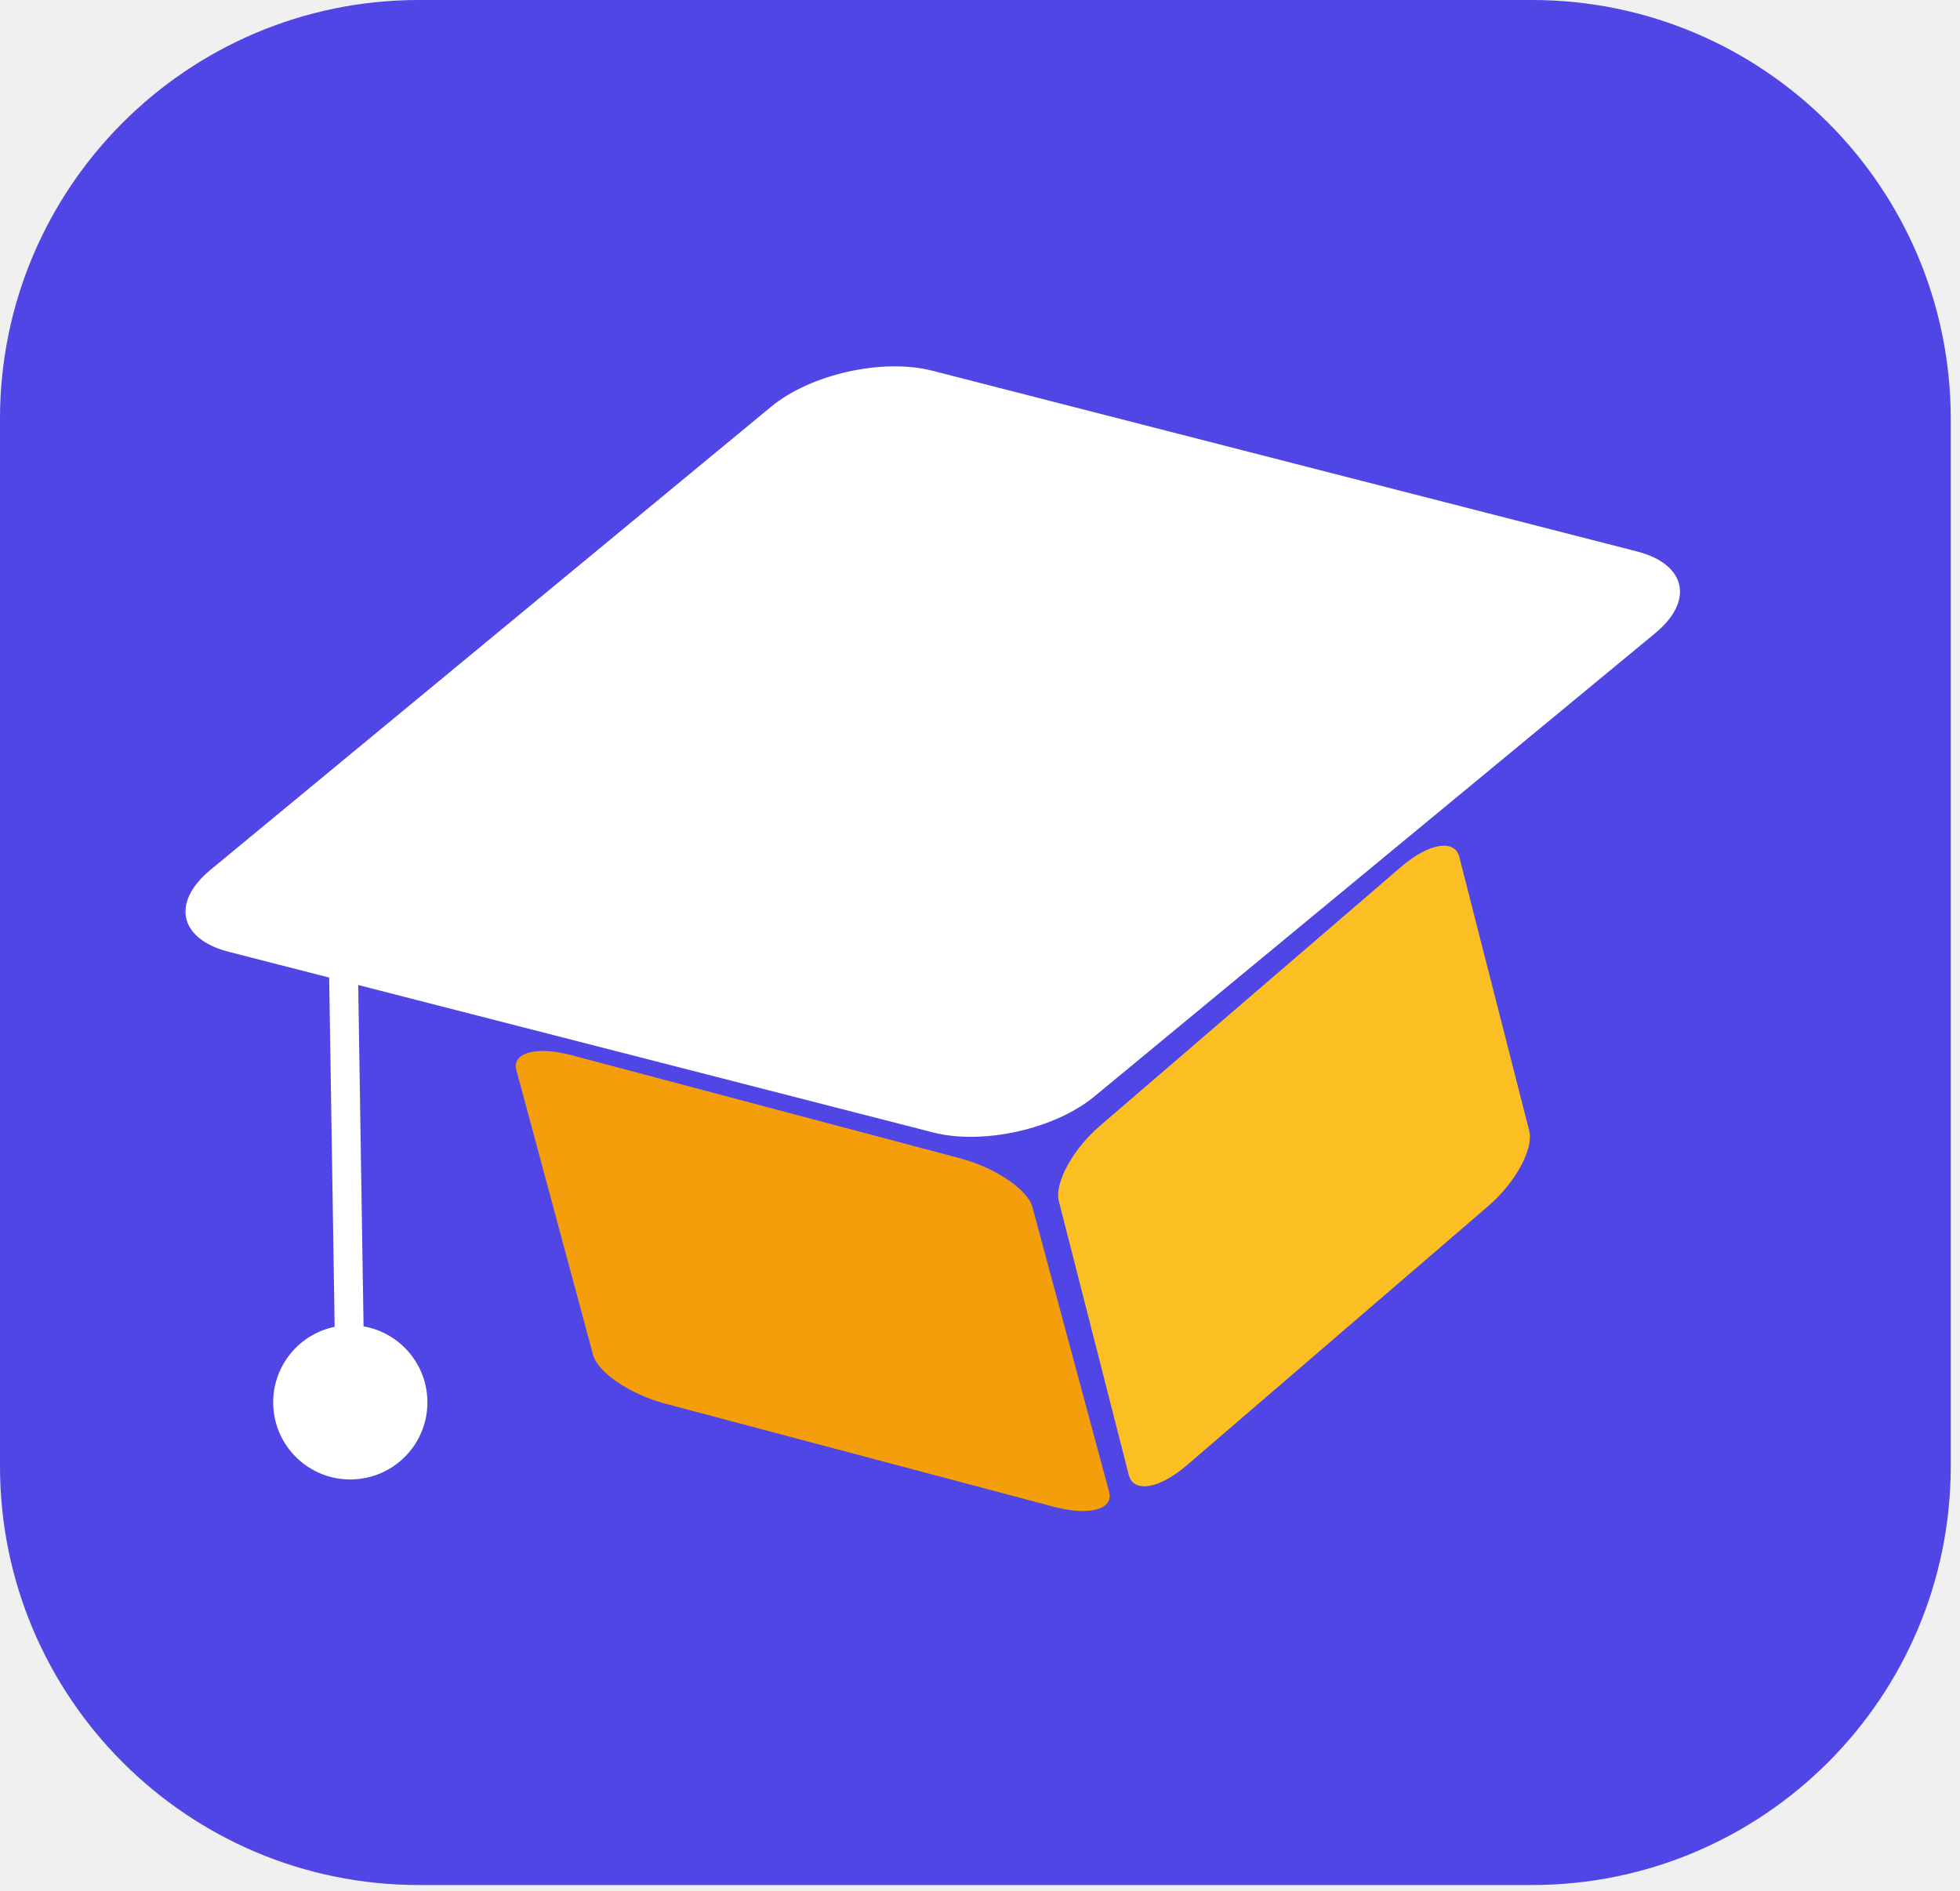
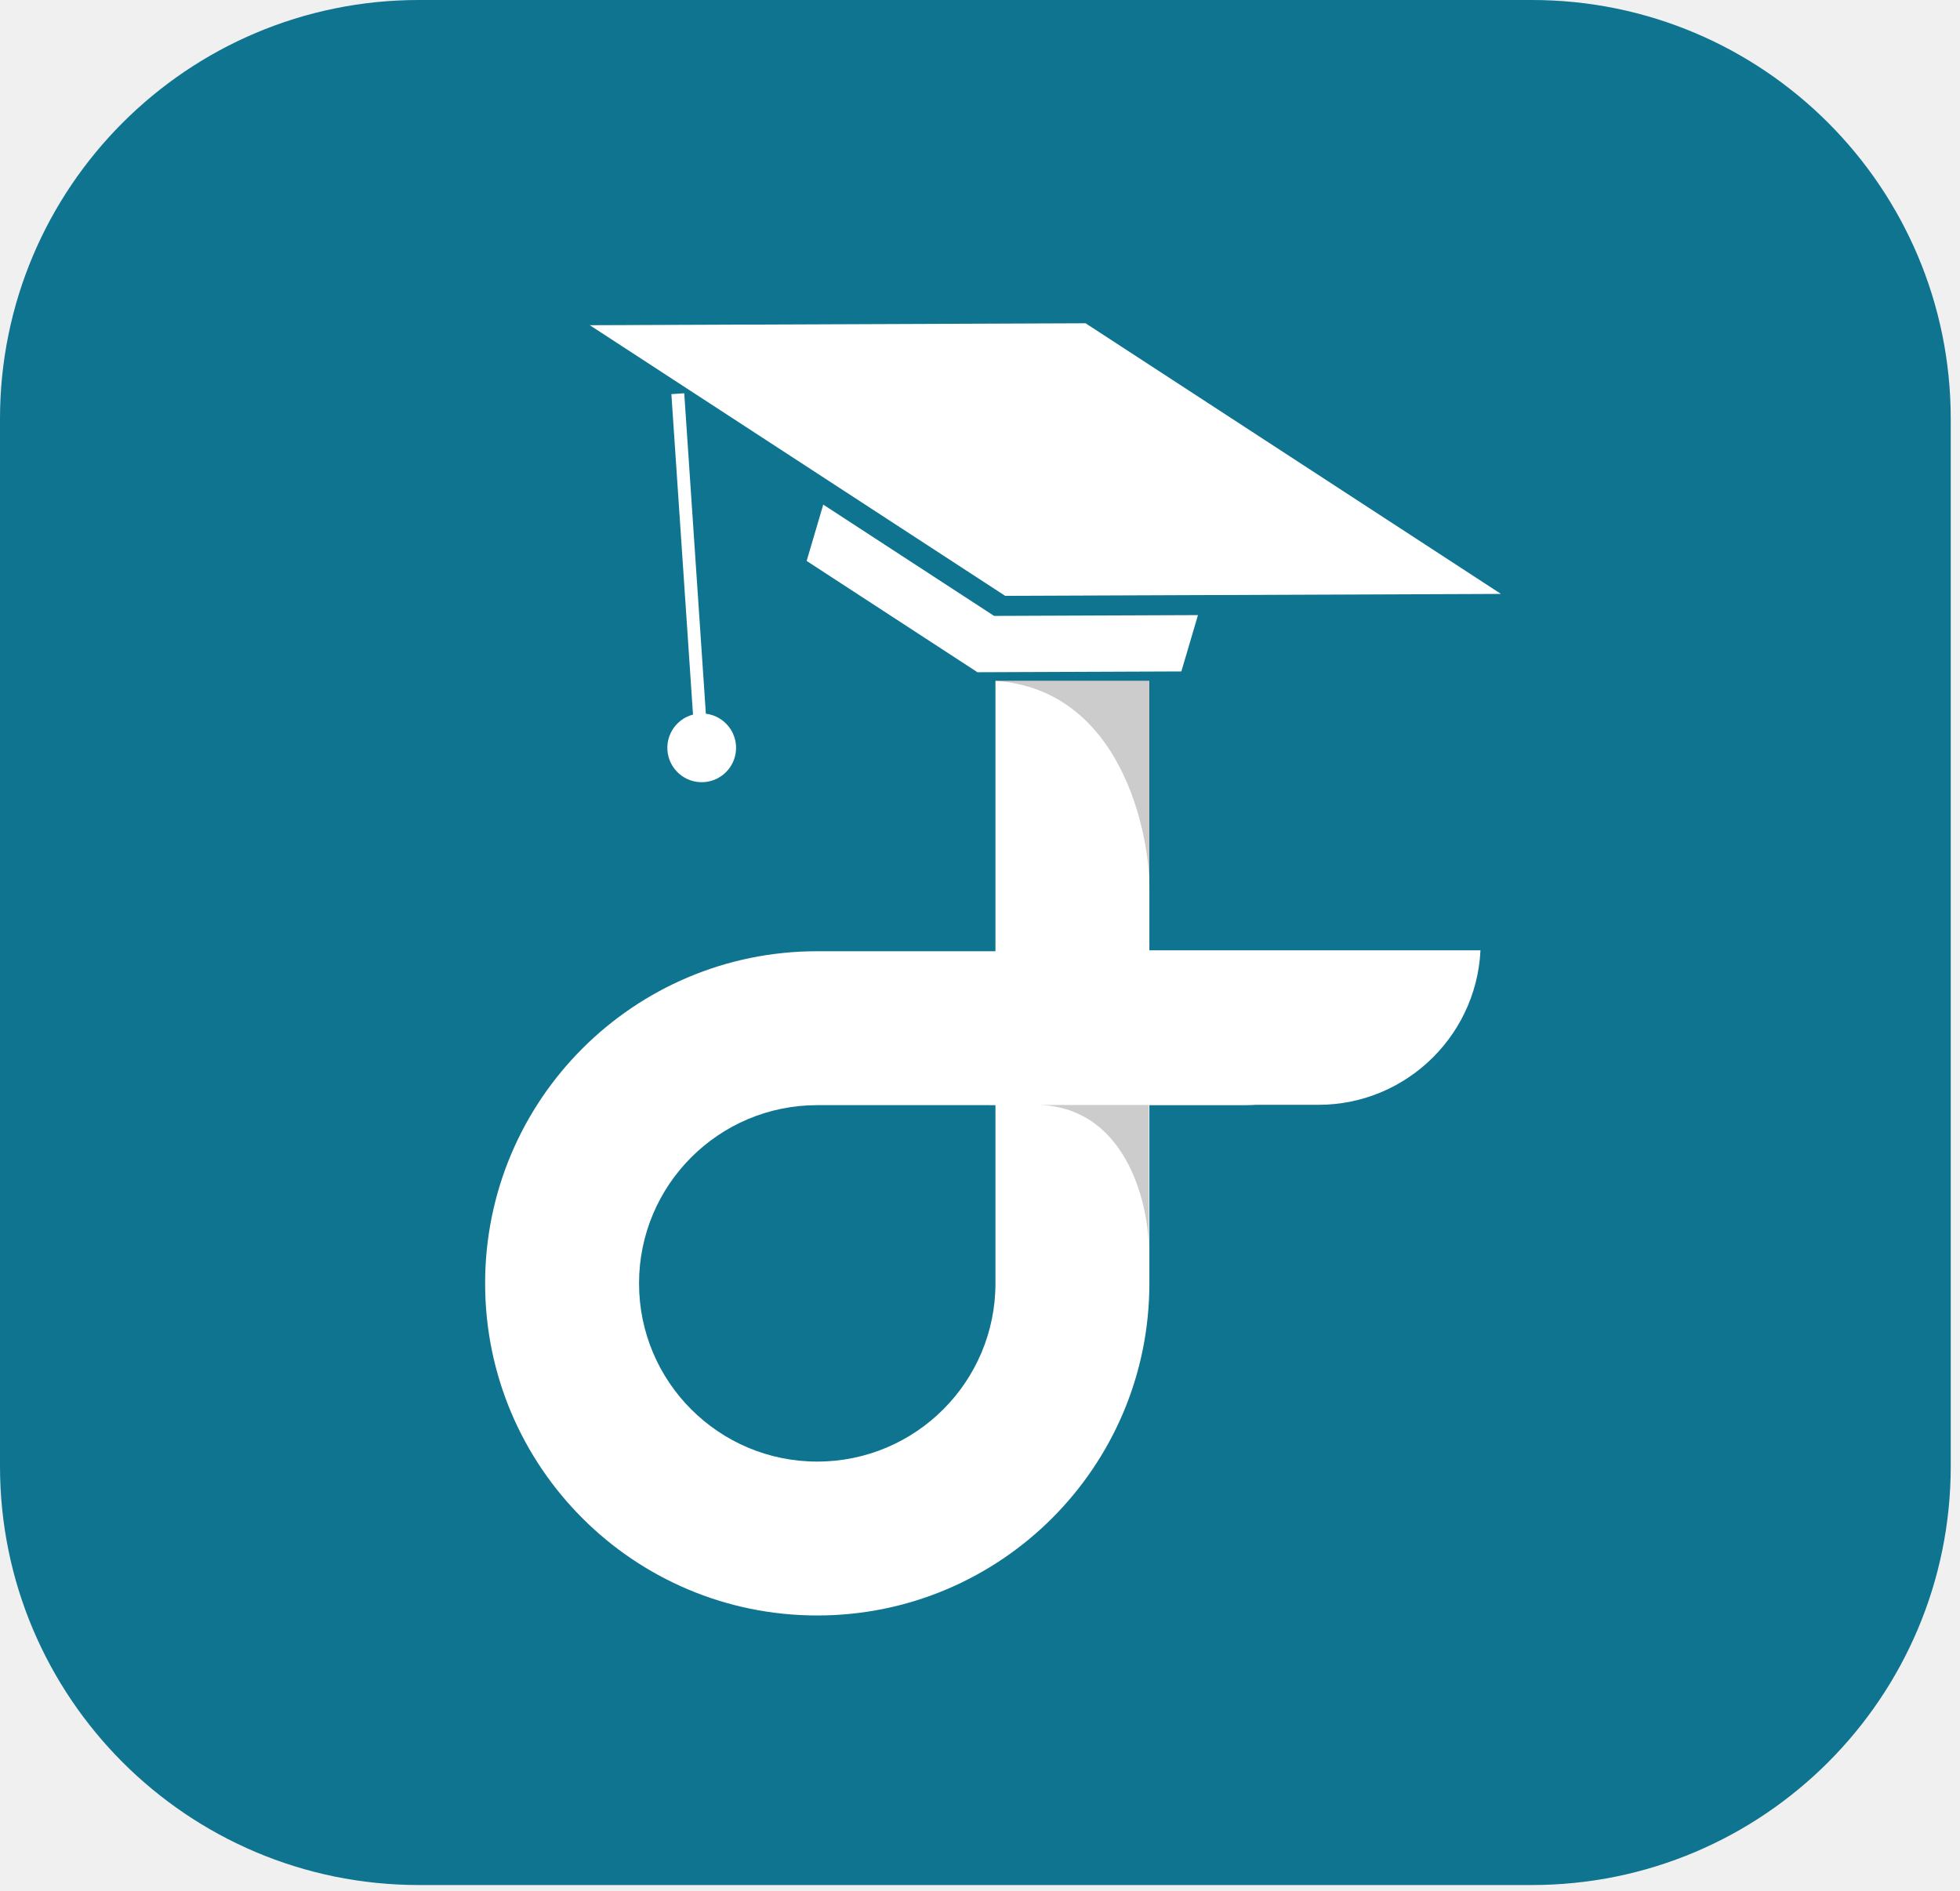
<svg xmlns="http://www.w3.org/2000/svg" width="198" height="191" viewBox="0 0 198 191" fill="none">
-   <rect width="197.065" height="190.427" rx="42.317" fill="#4F46E5" />
-   <rect width="42.697" height="57.34" rx="5.258" transform="matrix(-1.22095 -0.323979 -0.165363 -0.613986 112.912 153.928)" fill="#F59E0B" />
-   <rect width="42.519" height="54.276" rx="5.258" transform="matrix(-0.951351 0.81816 0.161413 0.632053 146.57 83.2434)" fill="#FBBF24" />
-   <rect width="92.177" height="92.177" rx="9.348" transform="matrix(-0.770977 0.636864 0.968655 0.24841 85.1154 35.1255)" fill="white" />
-   <path d="M27.598 141.789C27.666 146.09 31.207 149.523 35.509 149.455C39.811 149.388 43.243 145.846 43.176 141.544C43.108 137.242 39.566 133.81 35.265 133.877C30.963 133.945 27.531 137.487 27.598 141.789ZM34.624 93.032L33.163 93.055L33.927 141.689L35.387 141.666L36.847 141.643L36.084 93.009L34.624 93.032Z" fill="white" />
+   <rect width="197.065" height="190.427" rx="42.317" fill="#0E7490" />
+   <path d="M100.561 111.643H82.559C72.616 111.643 64.556 119.704 64.556 129.647C64.556 139.589 72.616 147.65 82.559 147.65C92.502 147.65 100.561 139.589 100.561 129.647V111.643ZM116.11 129.647C116.11 148.176 101.089 163.197 82.559 163.197C64.029 163.197 49.007 148.176 49.007 129.647C49.007 111.117 64.029 96.094 82.559 96.094H100.561V68.766H116.11V96.094H141.217C141.217 104.682 134.256 111.643 125.668 111.643H116.11V129.647Z" fill="white" />
+   <path opacity="0.2" d="M99.347 68.742C112.561 68.742 116.059 82.884 116.157 89.955V68.742H99.347Z" fill="black" />
+   <path opacity="0.2" d="M104.551 111.612C113.596 111.612 115.991 121.284 116.058 126.12V111.612H104.551Z" fill="black" />
+   <g clip-path="url(#clip0_101_39)">
+     <path d="M149.578 95.201C149.578 104.264 142.231 111.611 133.168 111.611H99.948V107.208C99.948 100.577 105.324 95.201 111.956 95.201H149.578Z" fill="white" />
+   </g>
+   <path d="M67.423 75.781C67.552 77.694 69.208 79.14 71.121 79.011C73.034 78.882 74.48 77.226 74.351 75.313C74.222 73.4 72.566 71.954 70.653 72.083C68.74 72.212 67.294 73.868 67.423 75.781ZM68.472 39.771L67.823 39.815L70.237 75.591L70.887 75.547L71.536 75.503L69.122 39.727L68.472 39.771Z" fill="white" />
+   <path d="M59.582 32.853L109.666 32.657L151.629 59.998L101.545 60.194L59.582 32.853Z" fill="white" />
+   <path d="M119.341 67.829L98.745 67.91L81.488 56.666L83.166 50.976L100.425 62.22L121.019 62.139L119.341 67.829Z" fill="white" />
+   <defs>
+     <clipPath id="clip0_101_39">
+       <rect width="78.446" height="15.609" fill="white" transform="translate(85.5389 96.0022)" />
+     </clipPath>
+   </defs>
</svg>
